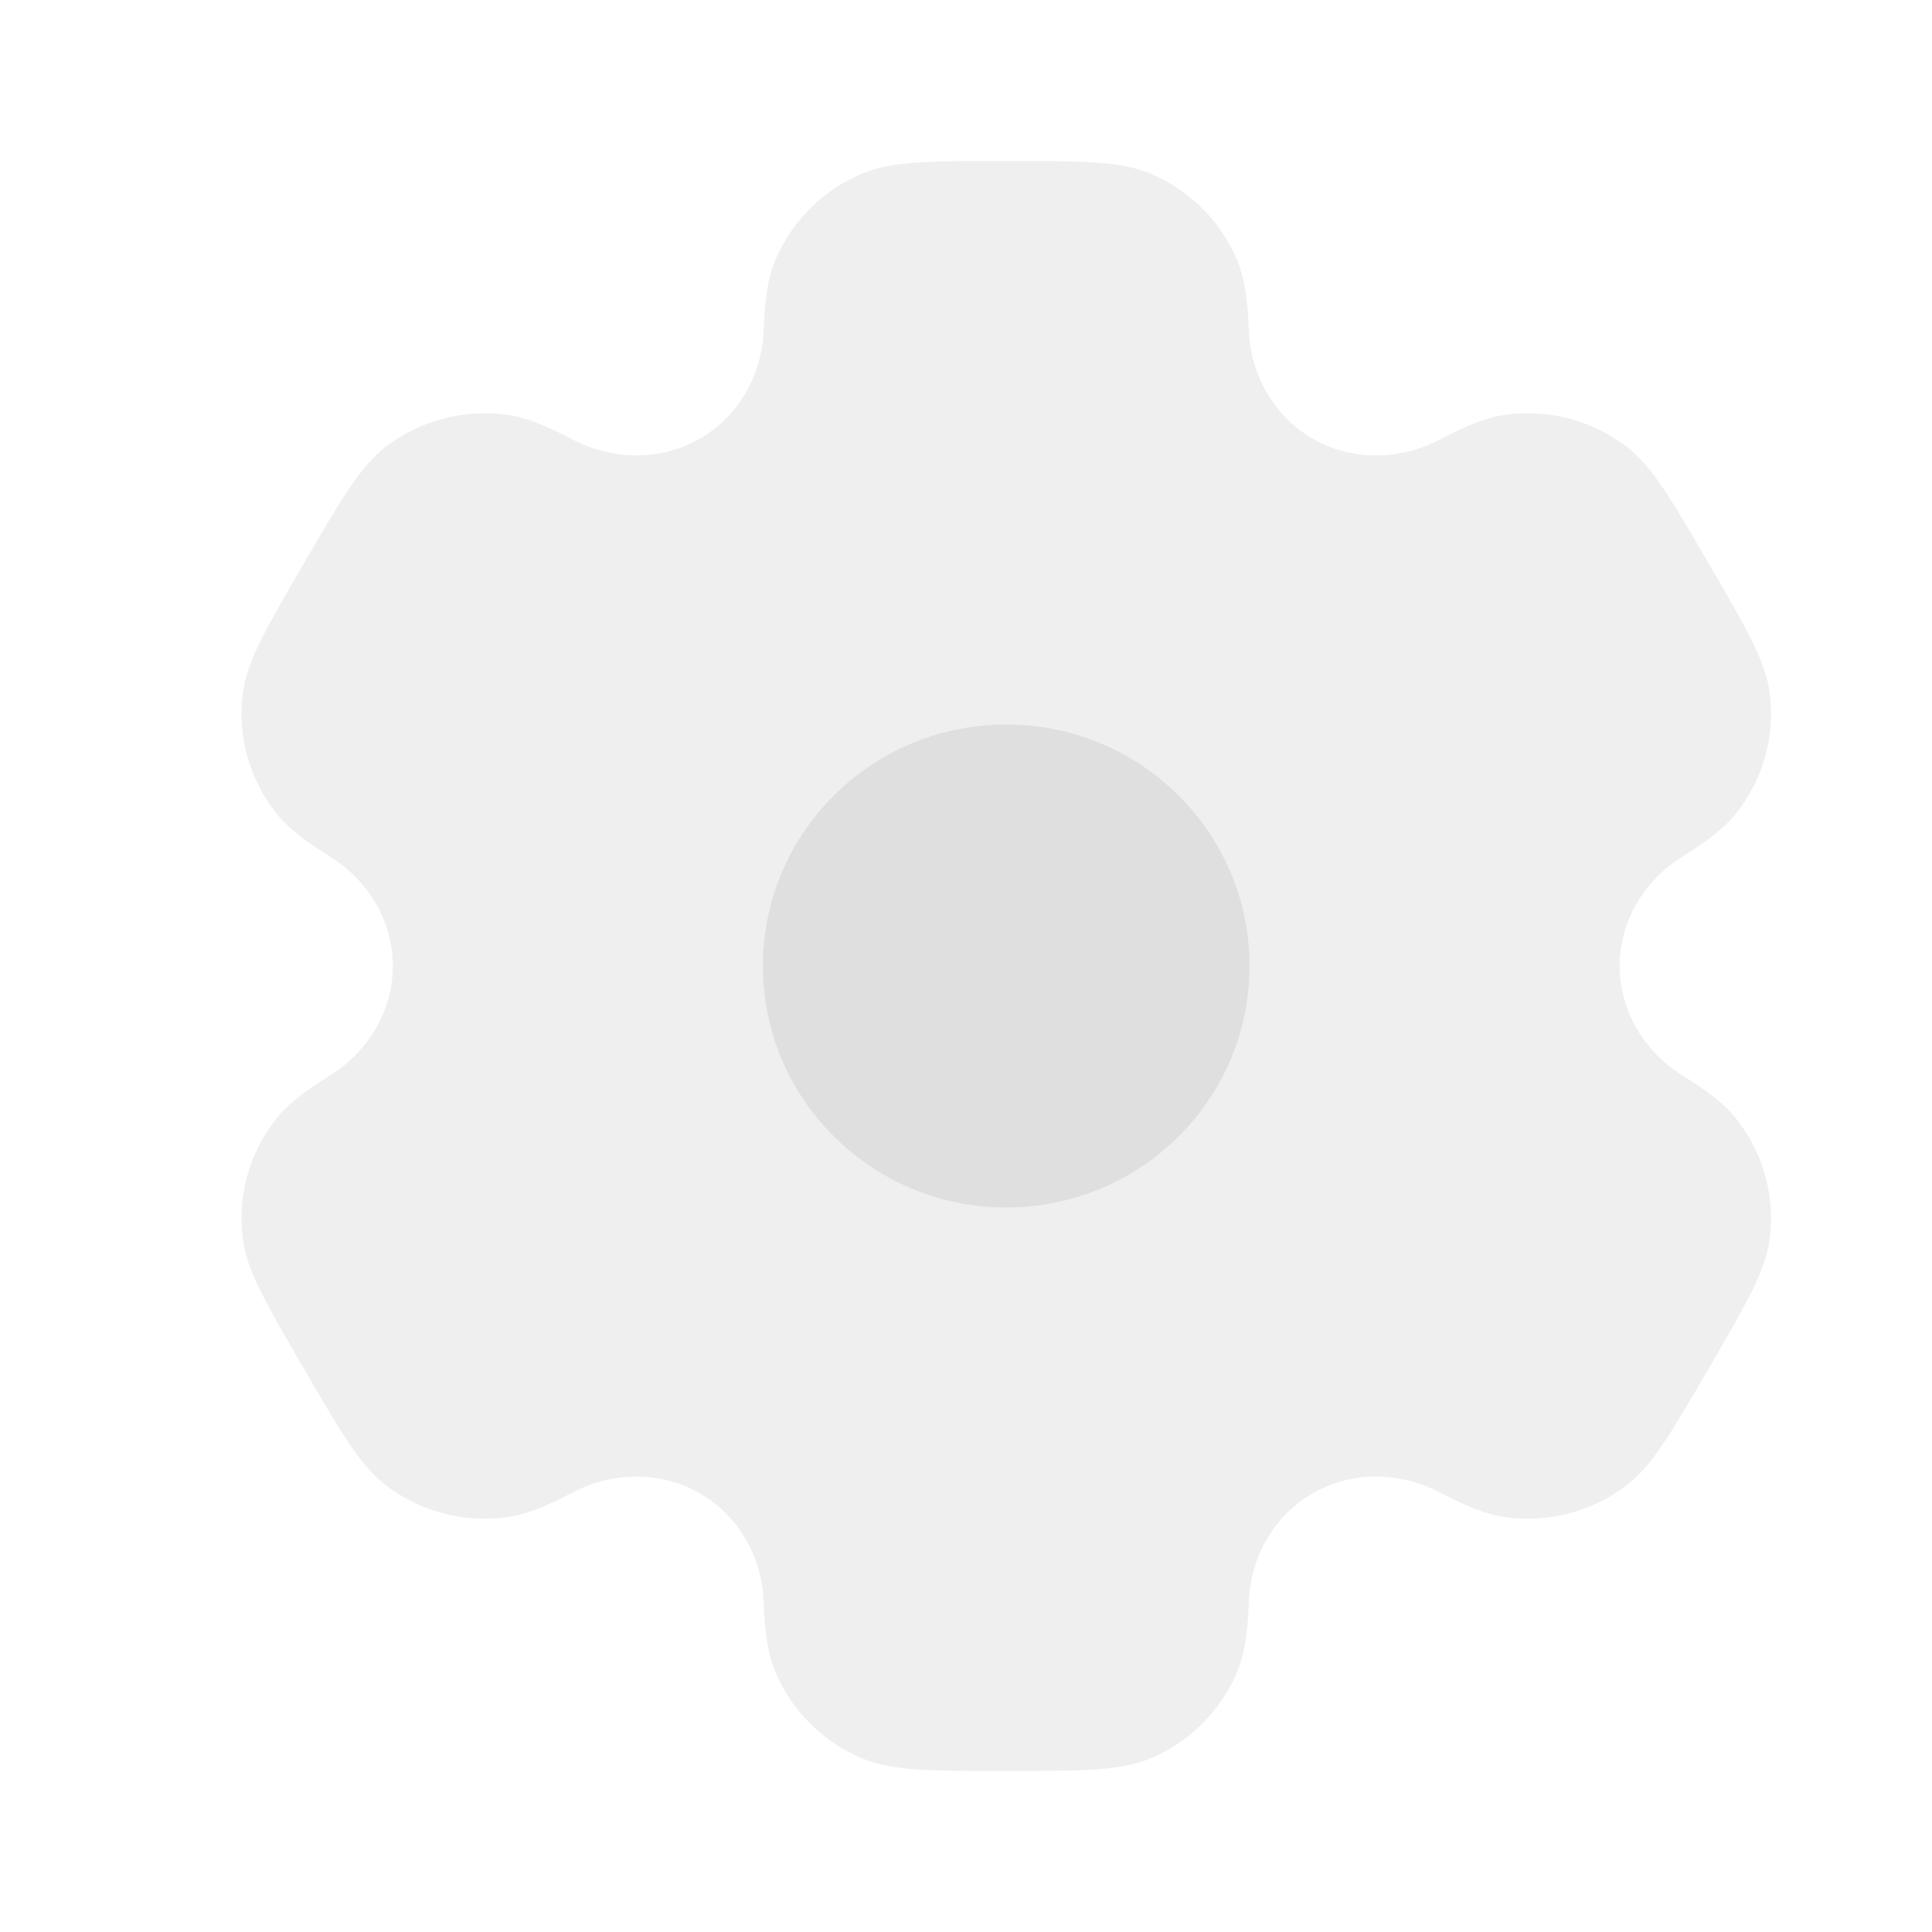
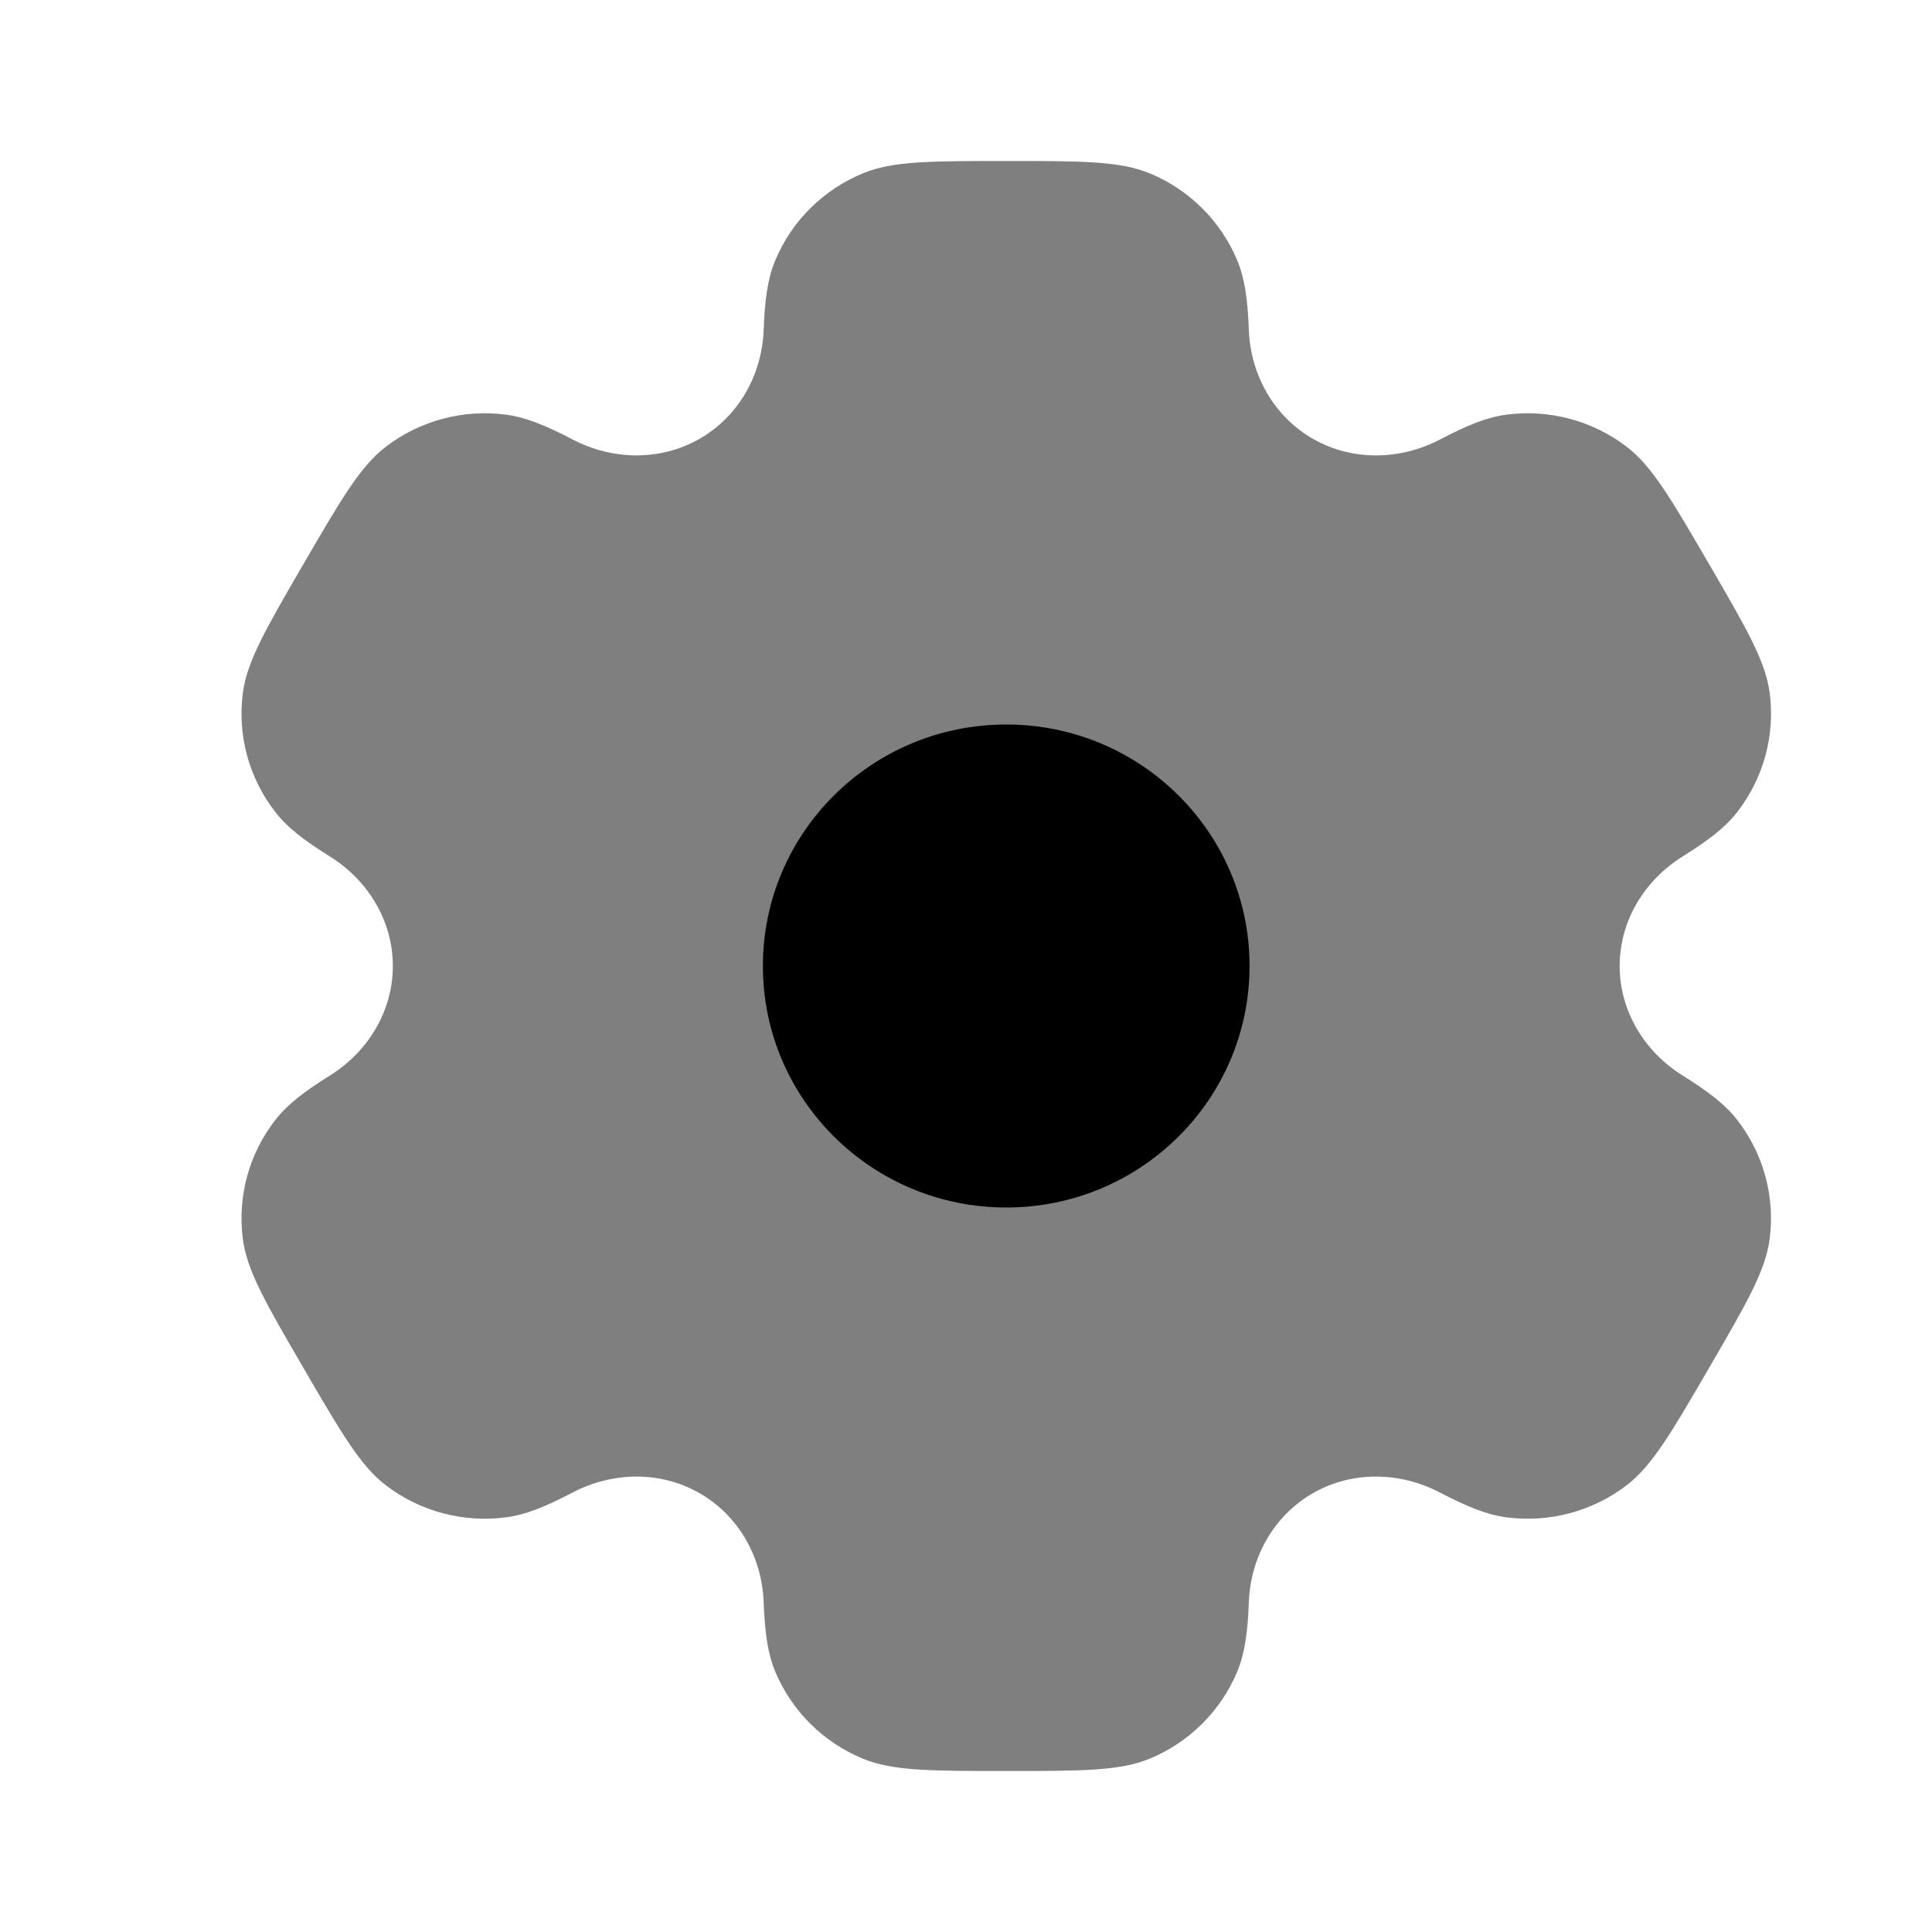
- <svg xmlns="http://www.w3.org/2000/svg" width="30" height="30" viewBox="0 0 30 30" fill="none">
-   <path opacity="0.5" fill-rule="evenodd" clip-rule="evenodd" d="M17.849 2.69C17.386 2.5 16.799 2.5 15.625 2.5C14.451 2.5 13.864 2.5 13.402 2.69C12.784 2.944 12.294 3.431 12.038 4.043C11.921 4.323 11.876 4.648 11.858 5.122C11.832 5.82 11.471 6.465 10.863 6.814C10.254 7.162 9.511 7.149 8.889 6.823C8.466 6.602 8.16 6.478 7.857 6.439C7.195 6.352 6.525 6.53 5.995 6.934C5.598 7.237 5.304 7.741 4.717 8.75C4.131 9.759 3.837 10.263 3.772 10.756C3.684 11.414 3.864 12.078 4.271 12.604C4.456 12.845 4.717 13.046 5.122 13.299C5.717 13.67 6.1 14.302 6.1 15C6.1 15.698 5.717 16.33 5.122 16.701C4.717 16.954 4.456 17.155 4.271 17.396C3.864 17.922 3.684 18.586 3.772 19.244C3.837 19.737 4.13 20.241 4.717 21.25C5.304 22.259 5.598 22.763 5.995 23.066C6.525 23.47 7.195 23.648 7.857 23.561C8.16 23.522 8.466 23.398 8.889 23.177C9.511 22.851 10.254 22.837 10.863 23.186C11.471 23.535 11.832 24.18 11.858 24.878C11.876 25.352 11.921 25.677 12.038 25.957C12.294 26.569 12.784 27.056 13.402 27.31C13.864 27.5 14.451 27.5 15.625 27.5C16.799 27.5 17.386 27.5 17.849 27.31C18.466 27.056 18.956 26.569 19.212 25.957C19.328 25.677 19.374 25.352 19.392 24.878C19.418 24.18 19.779 23.535 20.387 23.186C20.996 22.837 21.739 22.851 22.361 23.177C22.784 23.398 23.09 23.521 23.392 23.561C24.055 23.648 24.725 23.47 25.255 23.066C25.652 22.763 25.946 22.259 26.533 21.25C27.119 20.241 27.413 19.737 27.478 19.244C27.566 18.586 27.386 17.922 26.979 17.395C26.794 17.155 26.533 16.953 26.128 16.701C25.533 16.33 25.15 15.697 25.15 15C25.15 14.302 25.533 13.67 26.128 13.299C26.533 13.046 26.794 12.845 26.98 12.604C27.386 12.078 27.566 11.414 27.479 10.756C27.413 10.263 27.12 9.759 26.533 8.75C25.946 7.741 25.652 7.237 25.255 6.934C24.725 6.53 24.055 6.352 23.393 6.439C23.09 6.478 22.784 6.602 22.361 6.824C21.739 7.149 20.996 7.163 20.387 6.814C19.779 6.465 19.418 5.82 19.392 5.122C19.374 4.648 19.328 4.323 19.212 4.043C18.956 3.431 18.466 2.944 17.849 2.69Z" fill="#DFDFDF" />
-   <path d="M19.403 15C19.403 17.071 17.712 18.75 15.625 18.75C13.538 18.75 11.846 17.071 11.846 15C11.846 12.929 13.538 11.25 15.625 11.25C17.712 11.25 19.403 12.929 19.403 15Z" fill="#DFDFDF" />
+ <svg xmlns="http://www.w3.org/2000/svg" width="30" height="30" viewBox="0 0 30 30" fill="inherit">
+   <path opacity="0.5" fill-rule="evenodd" clip-rule="evenodd" d="M17.849 2.69C17.386 2.5 16.799 2.5 15.625 2.5C14.451 2.5 13.864 2.5 13.402 2.69C12.784 2.944 12.294 3.431 12.038 4.043C11.921 4.323 11.876 4.648 11.858 5.122C11.832 5.82 11.471 6.465 10.863 6.814C10.254 7.162 9.511 7.149 8.889 6.823C8.466 6.602 8.16 6.478 7.857 6.439C7.195 6.352 6.525 6.53 5.995 6.934C5.598 7.237 5.304 7.741 4.717 8.75C4.131 9.759 3.837 10.263 3.772 10.756C3.684 11.414 3.864 12.078 4.271 12.604C4.456 12.845 4.717 13.046 5.122 13.299C5.717 13.67 6.1 14.302 6.1 15C6.1 15.698 5.717 16.33 5.122 16.701C4.717 16.954 4.456 17.155 4.271 17.396C3.864 17.922 3.684 18.586 3.772 19.244C3.837 19.737 4.13 20.241 4.717 21.25C5.304 22.259 5.598 22.763 5.995 23.066C6.525 23.47 7.195 23.648 7.857 23.561C8.16 23.522 8.466 23.398 8.889 23.177C9.511 22.851 10.254 22.837 10.863 23.186C11.471 23.535 11.832 24.18 11.858 24.878C11.876 25.352 11.921 25.677 12.038 25.957C12.294 26.569 12.784 27.056 13.402 27.31C13.864 27.5 14.451 27.5 15.625 27.5C16.799 27.5 17.386 27.5 17.849 27.31C18.466 27.056 18.956 26.569 19.212 25.957C19.328 25.677 19.374 25.352 19.392 24.878C19.418 24.18 19.779 23.535 20.387 23.186C20.996 22.837 21.739 22.851 22.361 23.177C22.784 23.398 23.09 23.521 23.392 23.561C24.055 23.648 24.725 23.47 25.255 23.066C25.652 22.763 25.946 22.259 26.533 21.25C27.119 20.241 27.413 19.737 27.478 19.244C27.566 18.586 27.386 17.922 26.979 17.395C26.794 17.155 26.533 16.953 26.128 16.701C25.533 16.33 25.15 15.697 25.15 15C25.15 14.302 25.533 13.67 26.128 13.299C26.533 13.046 26.794 12.845 26.98 12.604C27.386 12.078 27.566 11.414 27.479 10.756C27.413 10.263 27.12 9.759 26.533 8.75C25.946 7.741 25.652 7.237 25.255 6.934C24.725 6.53 24.055 6.352 23.393 6.439C23.09 6.478 22.784 6.602 22.361 6.824C21.739 7.149 20.996 7.163 20.387 6.814C19.779 6.465 19.418 5.82 19.392 5.122C19.374 4.648 19.328 4.323 19.212 4.043C18.956 3.431 18.466 2.944 17.849 2.69Z" fill="inherit" />
+   <path d="M19.403 15C19.403 17.071 17.712 18.75 15.625 18.75C13.538 18.75 11.846 17.071 11.846 15C11.846 12.929 13.538 11.25 15.625 11.25C17.712 11.25 19.403 12.929 19.403 15Z" fill="inherit" />
</svg>
